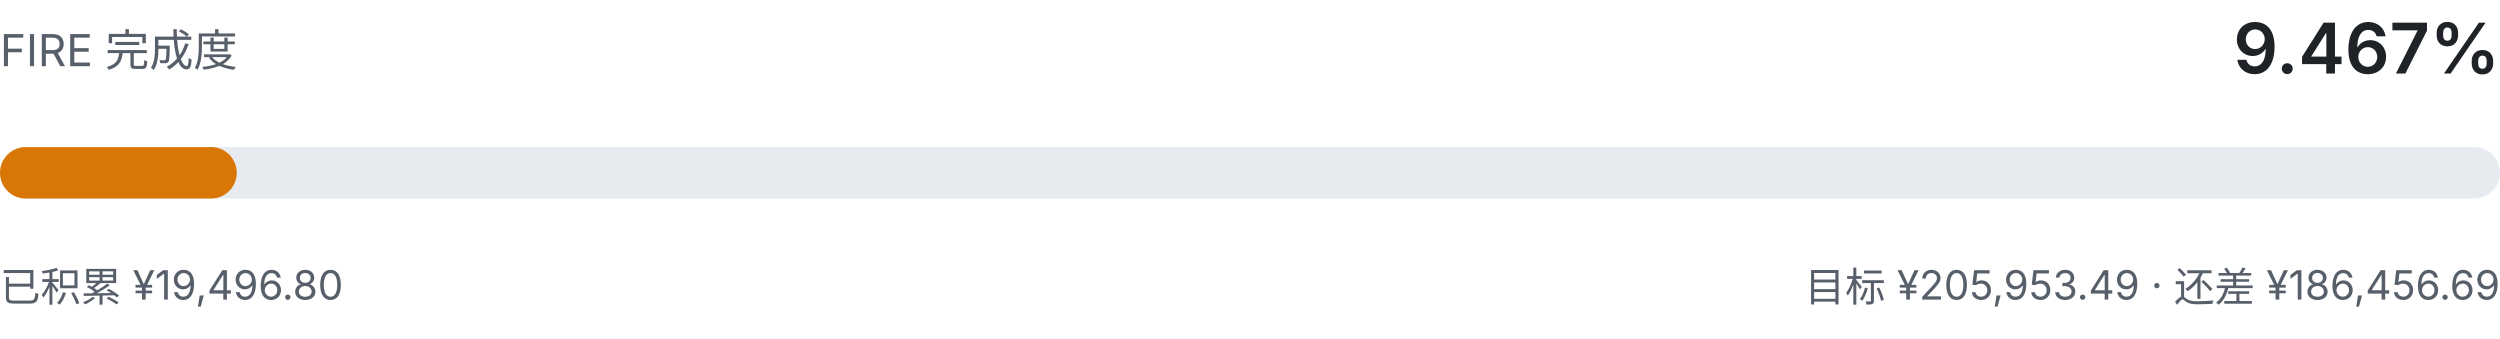
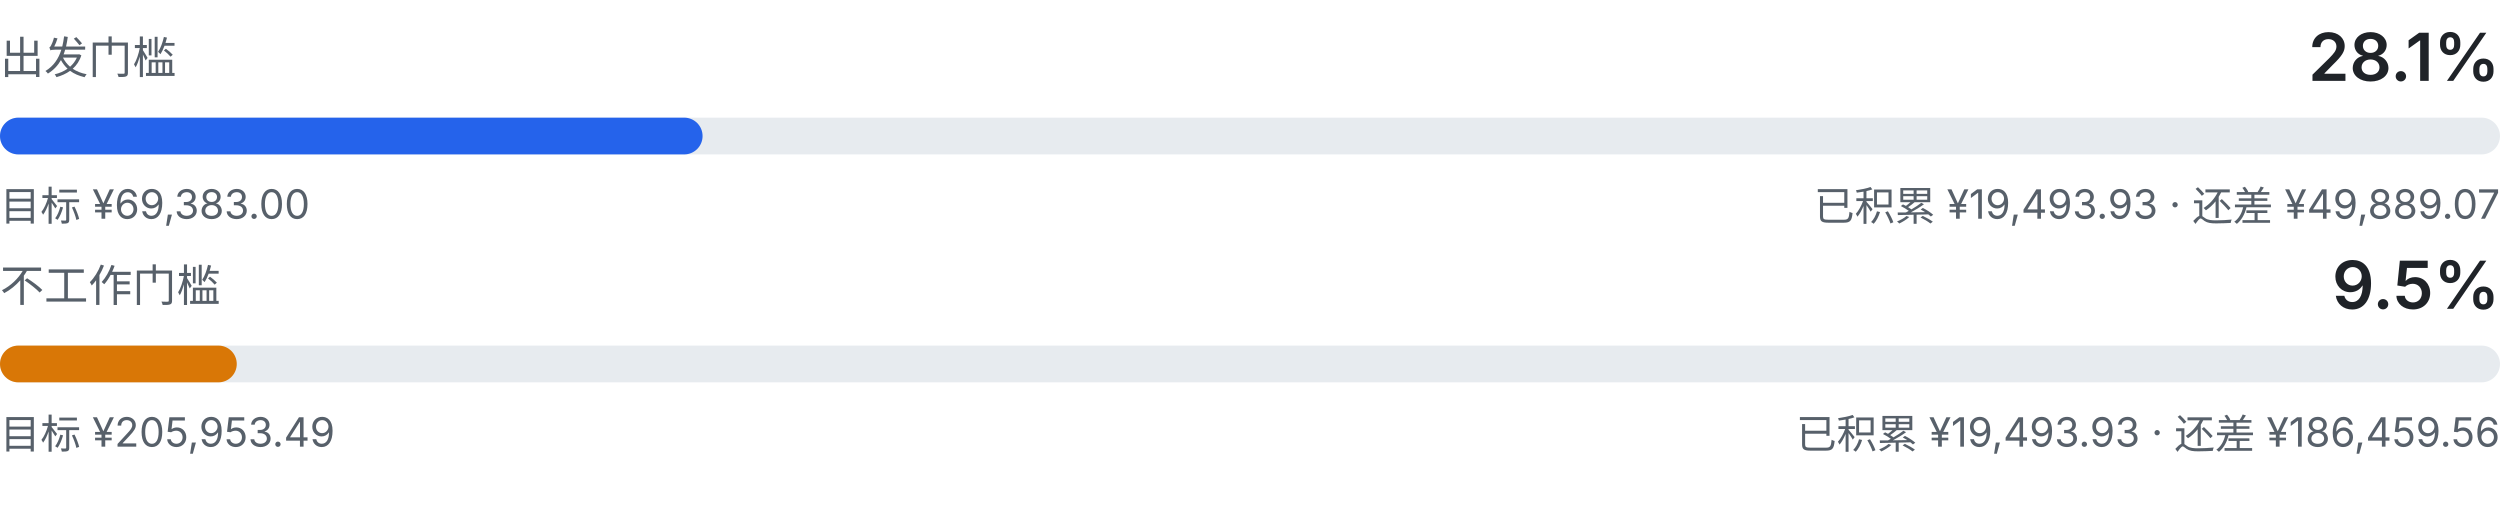
- <svg xmlns="http://www.w3.org/2000/svg" viewBox="0 0 680 92" width="680" height="92" role="img" aria-label="FIRE 完成度 9.467%">
+ <svg xmlns="http://www.w3.org/2000/svg" viewBox="0 0 680 140" width="680" height="140" role="img" aria-label="出发门槛与不工作门槛的双线进度">
  <style>
    .fg { fill: #1f2328; font-family: ui-sans-serif, system-ui, -apple-system, "Segoe UI", sans-serif; }
    .fg-muted { fill: #57606a; font-family: ui-sans-serif, system-ui, -apple-system, "Segoe UI", sans-serif; }
    .track { fill: #e7ebef; }
-     .fill { fill: #d97706; }
+     .fill-a { fill: #2563eb; }
+     .fill-b { fill: #d97706; }
    @media (prefers-color-scheme: dark) {
      .fg { fill: #e6edf3; }
      .fg-muted { fill: #8b949e; }
      .track { fill: #21262d; }
-       .fill { fill: #f0b429; }
+       .fill-a { fill: #60a5fa; }
+       .fill-b { fill: #f0b429; }
    }
  </style>
-   <text class="fg-muted" x="0" y="18" font-size="12">FIRE 完成度</text>
-   <text class="fg" x="680" y="20" text-anchor="end" font-size="19" font-weight="600">9.467%</text>
-   <rect class="track" x="0" y="40" width="680" height="14" rx="7.0" />
-   <rect class="fill" x="0" y="40" width="64.4" height="14" rx="7.0" />
-   <text class="fg-muted" x="0" y="82" font-size="11">已积累 ¥19,496.80</text>
-   <text class="fg-muted" x="680" y="82" text-anchor="end" font-size="11">目标 ¥205,953.49 · 还差 ¥186,456.69</text>
+   <text class="fg-muted" x="0" y="20" font-size="12">出发门槛</text>
+   <text class="fg" x="680" y="22" text-anchor="end" font-size="18" font-weight="600">28.1%</text>
+   <rect class="track" x="0" y="32" width="680" height="10" rx="5.0" />
+   <rect class="fill-a" x="0" y="32" width="191.1" height="10" rx="5.0" />
+   <text class="fg-muted" x="0" y="60" font-size="11">目标 ¥69,383.00</text>
+   <text class="fg-muted" x="680" y="60" text-anchor="end" font-size="11">已积累 ¥19,493.93 · 还差 ¥49,889.07</text>
+   <text class="fg-muted" x="0" y="82" font-size="12">不工作门槛</text>
+   <text class="fg" x="680" y="84" text-anchor="end" font-size="18" font-weight="600">9.5%</text>
+   <rect class="track" x="0" y="94" width="680" height="10" rx="5.0" />
+   <rect class="fill-b" x="0" y="94" width="64.4" height="10" rx="5.0" />
+   <text class="fg-muted" x="0" y="122" font-size="11">目标 ¥205,953.49</text>
+   <text class="fg-muted" x="680" y="122" text-anchor="end" font-size="11">已积累 ¥19,493.93 · 还差 ¥186,459.56</text>
</svg>
